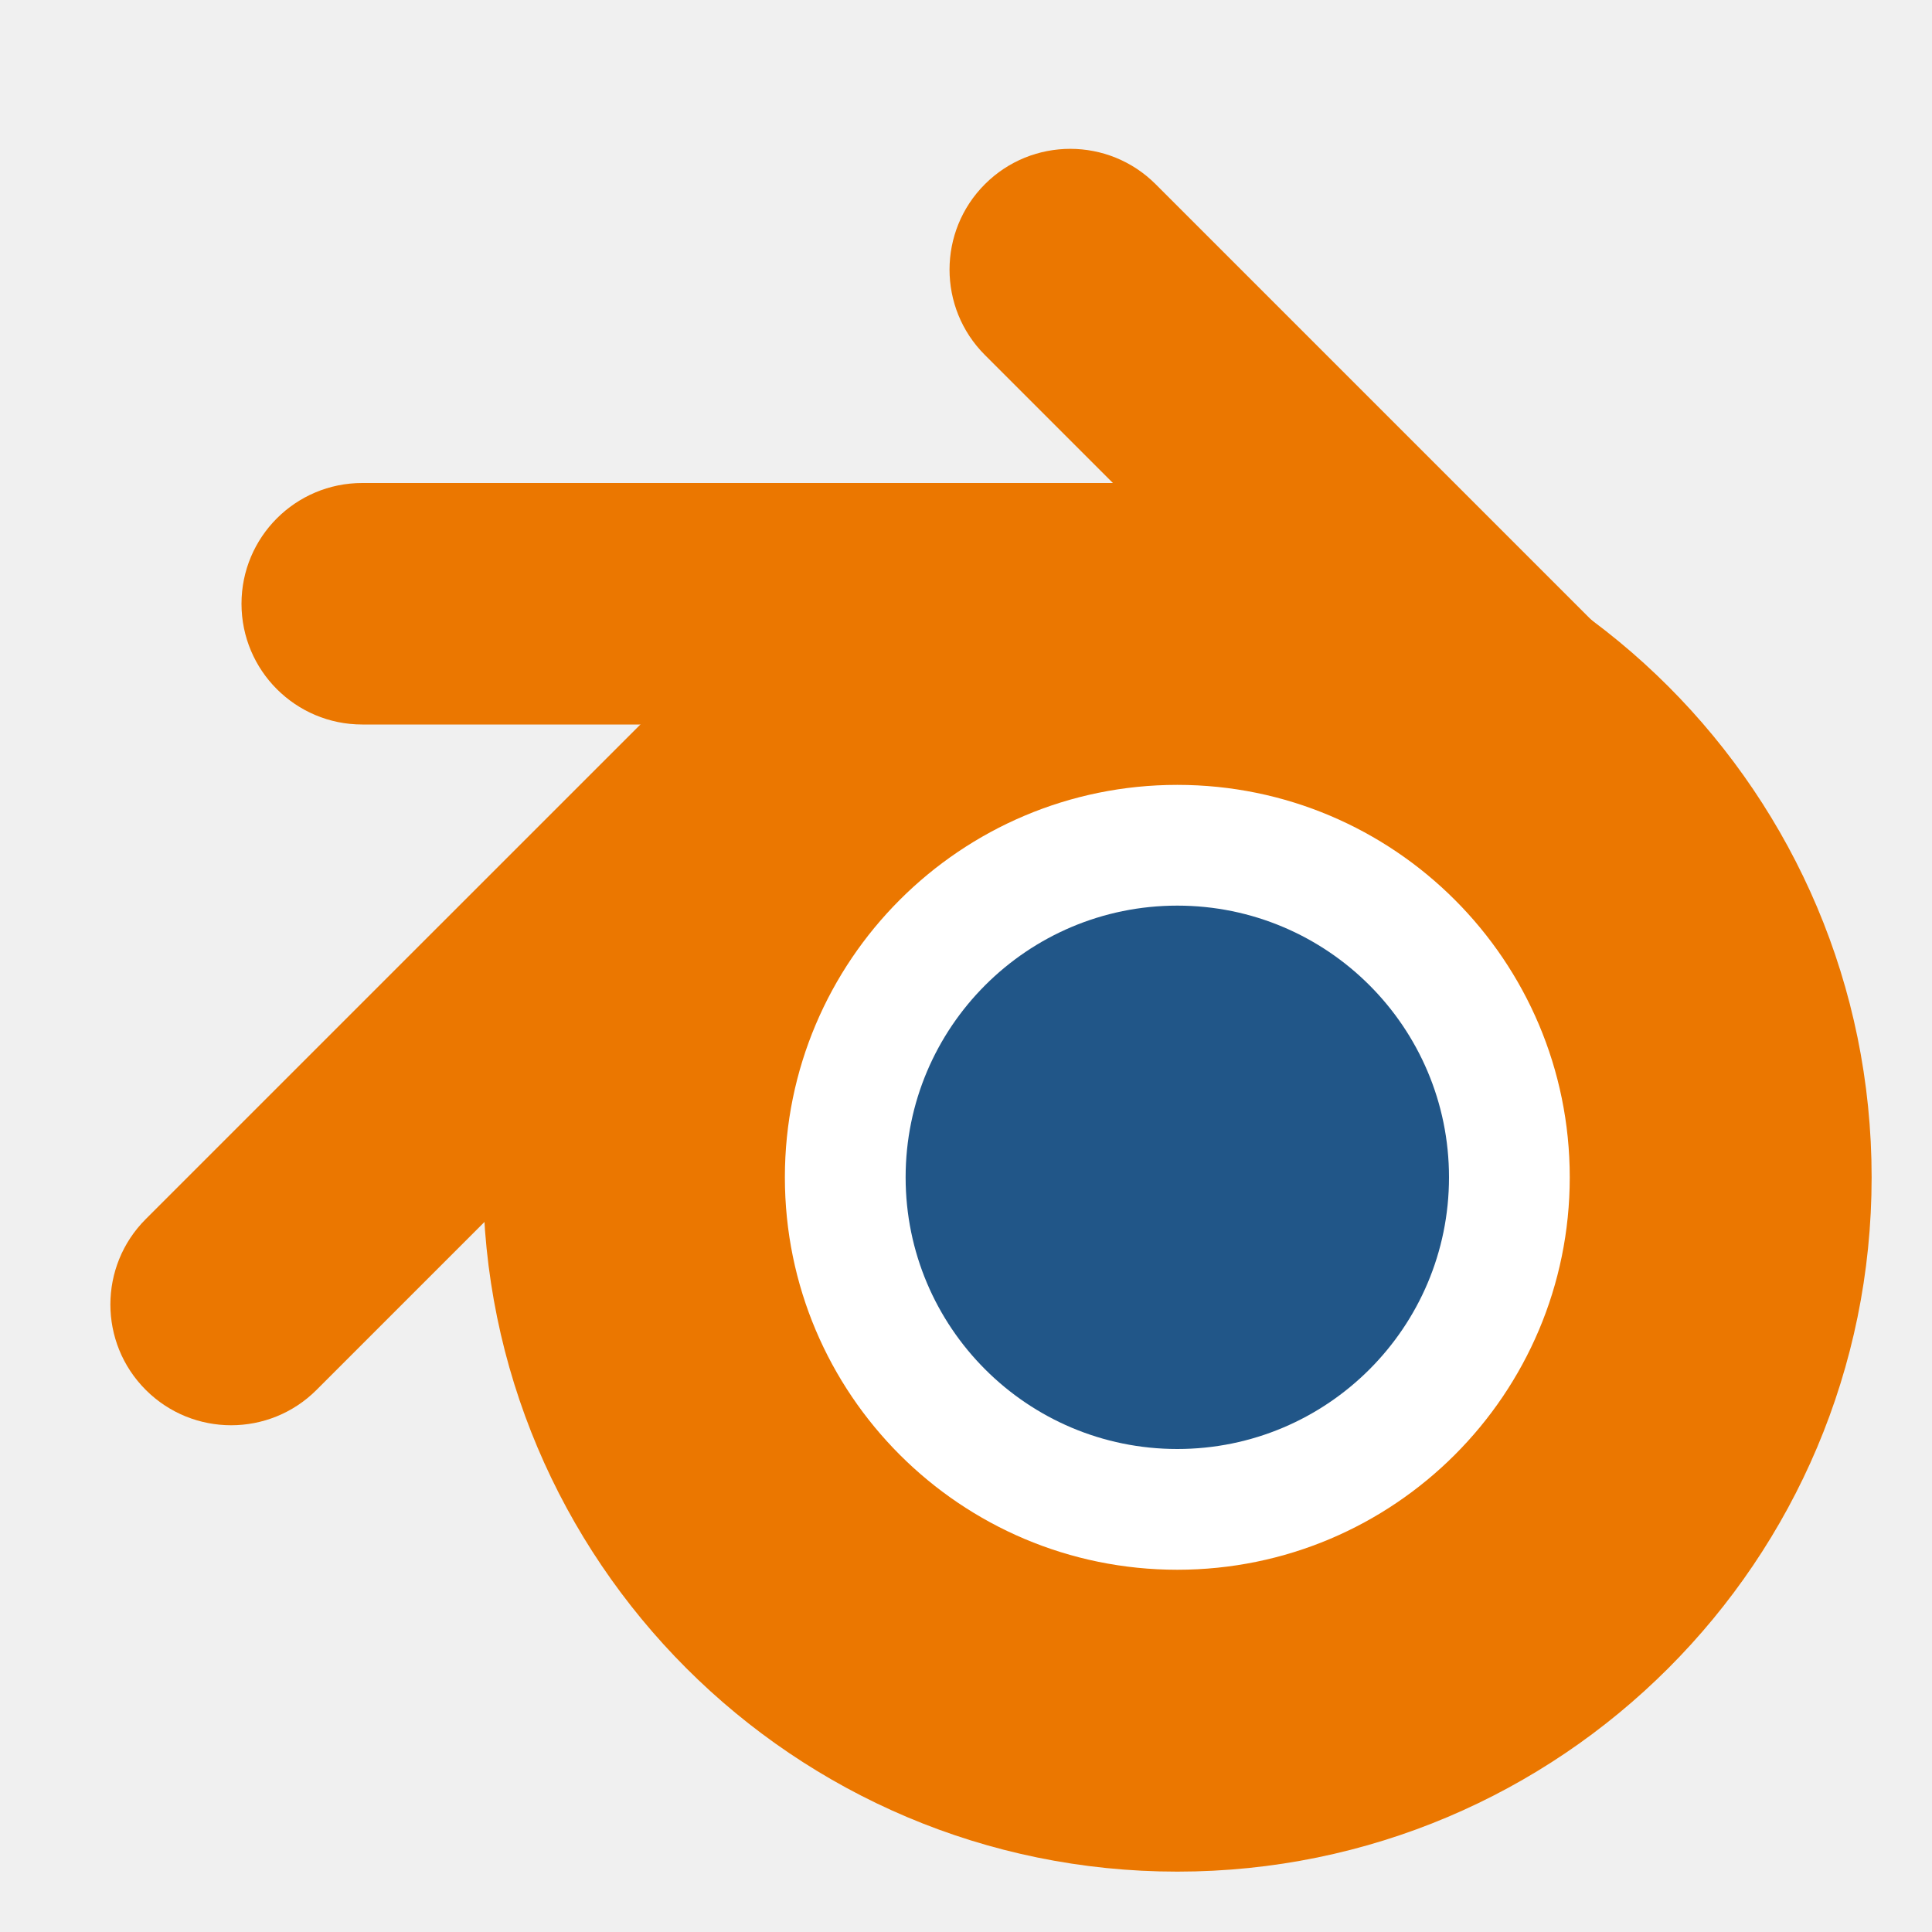
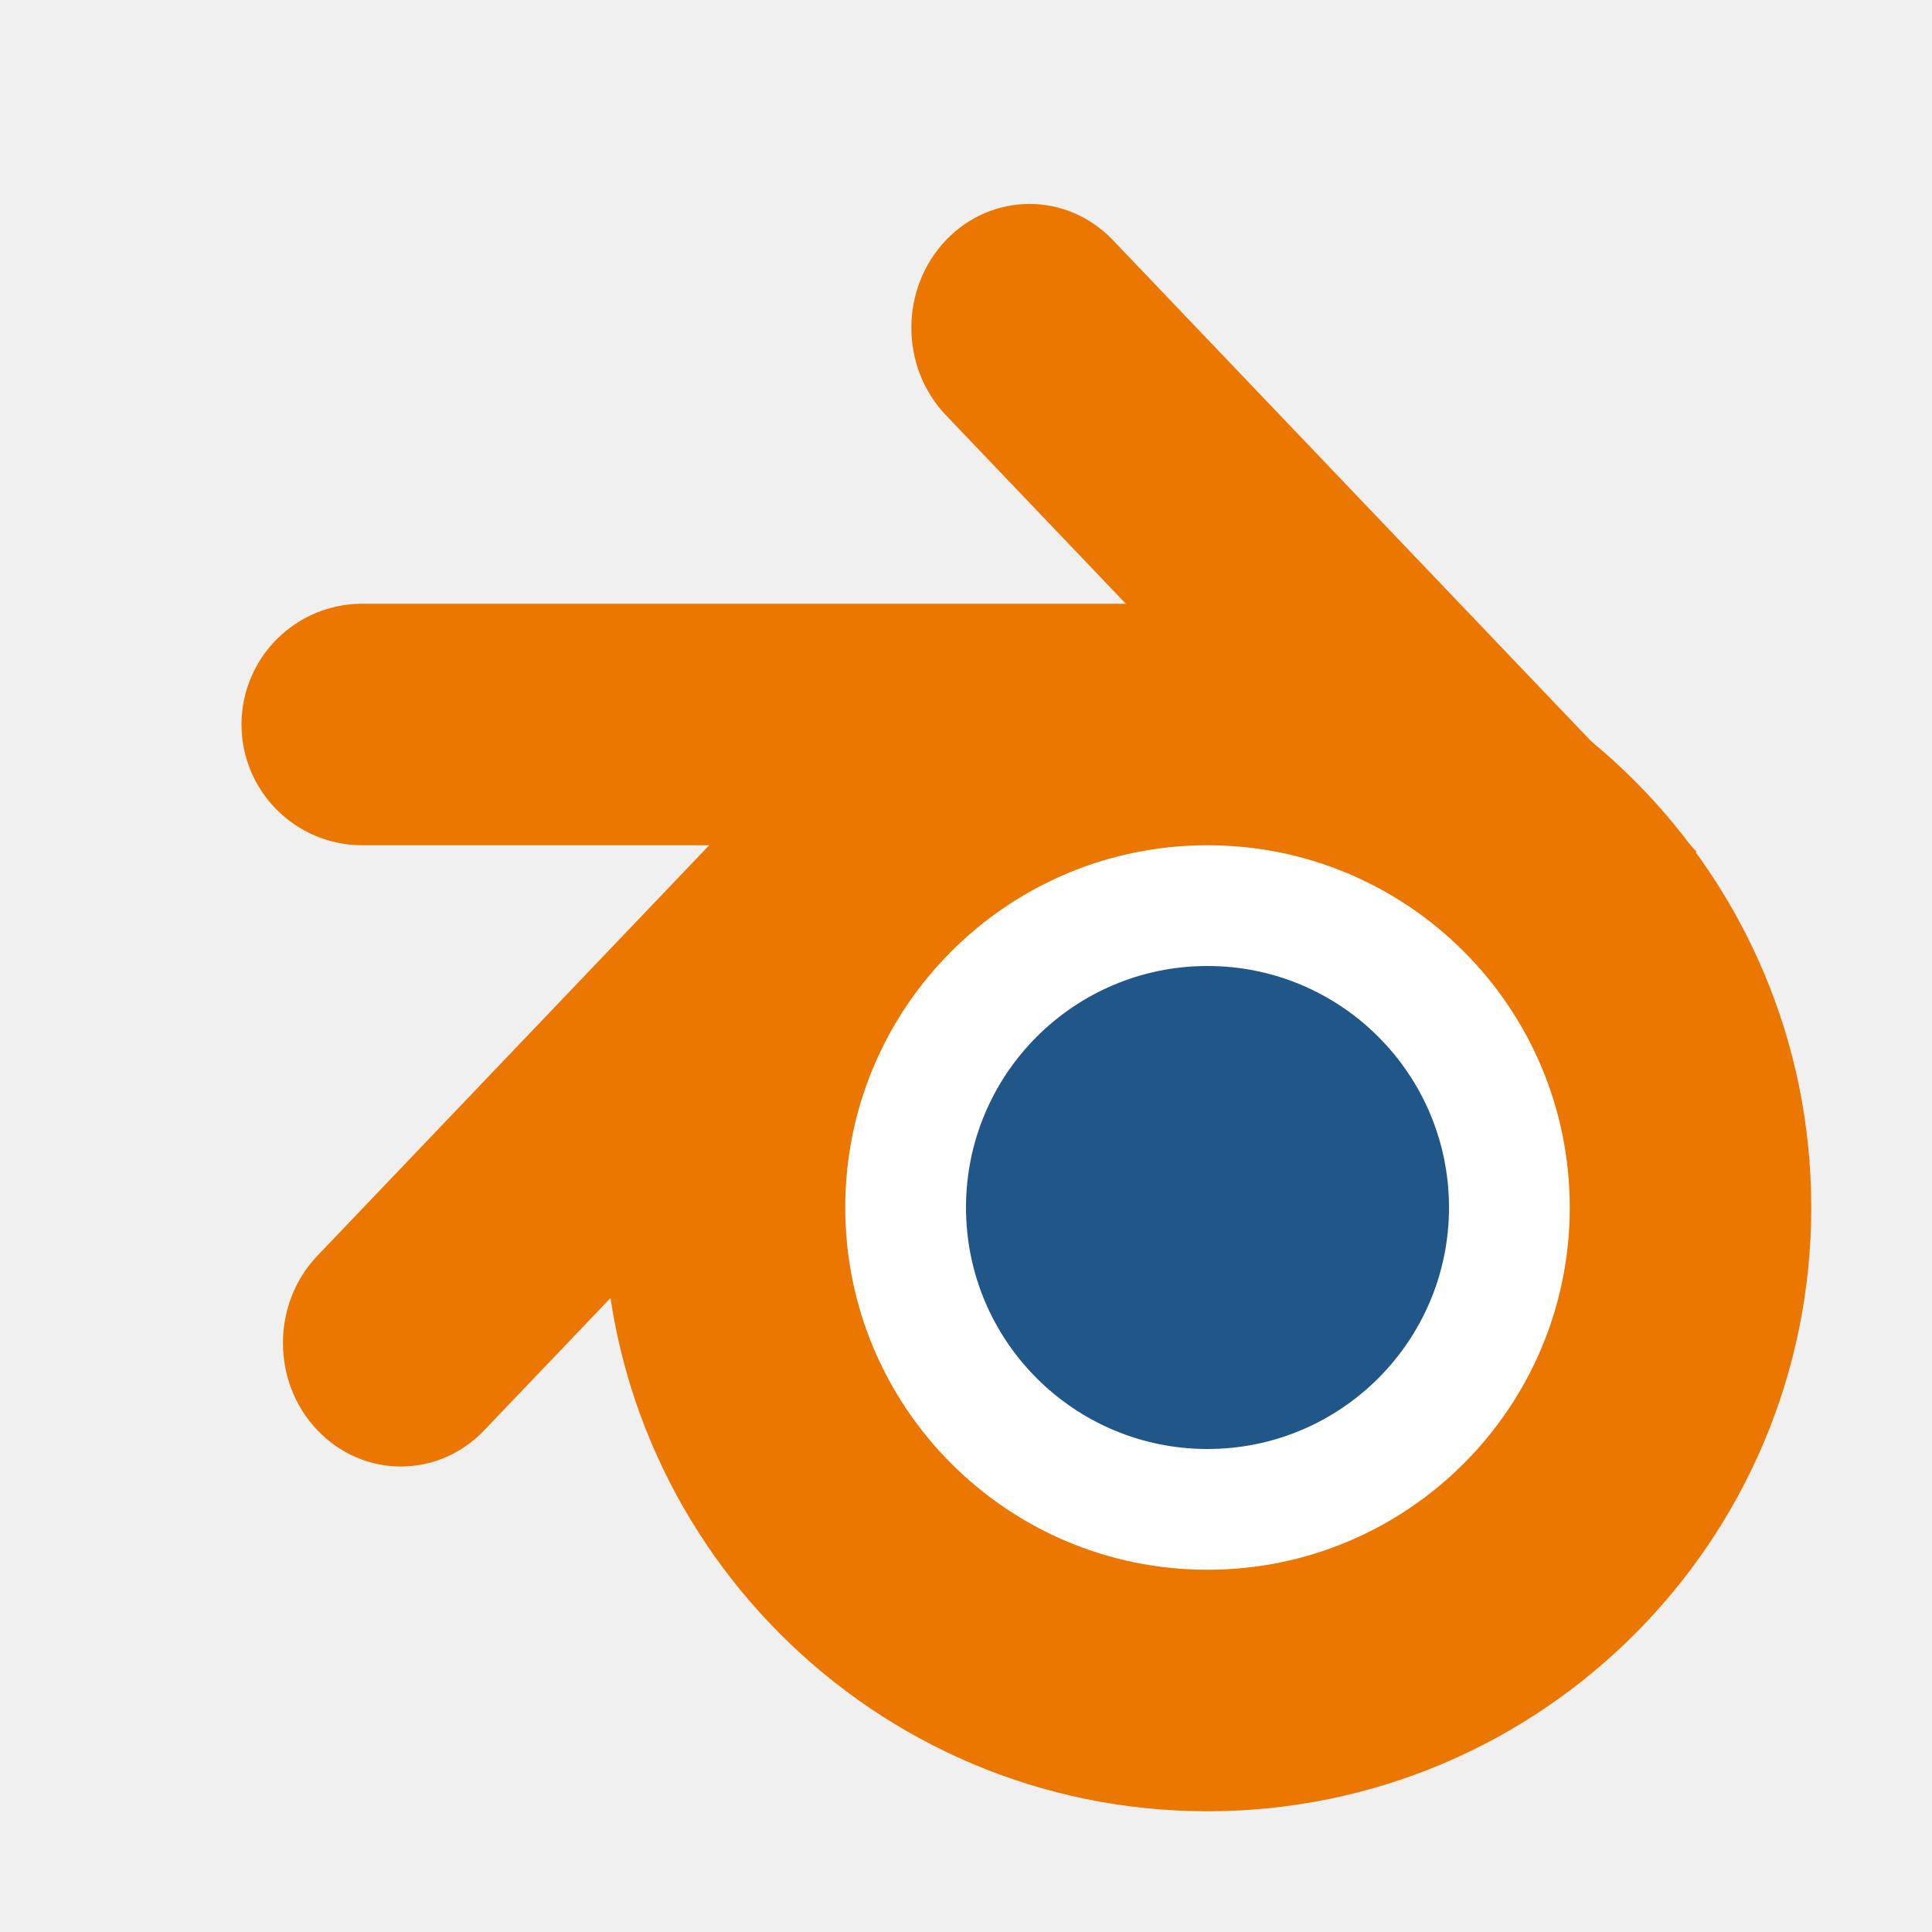
- <svg xmlns="http://www.w3.org/2000/svg" width="32" height="32" viewBox="0 0 32 32" fill="none">
-   <path d="M16.313 5.88C15.532 5.099 15.532 3.832 16.313 3.051V3.051C17.094 2.27 18.36 2.27 19.141 3.051L26.965 10.875L25.551 12.29C24.77 13.071 23.503 13.071 22.723 12.29L16.313 5.88Z" fill="#EB7700" />
-   <path d="M6 12C4.895 12 4 11.105 4 10V10C4 8.895 4.895 8 6 8L19 8L19 10C19 11.105 18.105 12 17 12L6 12Z" fill="#EB7700" />
-   <path d="M5.243 23.021C4.462 23.802 3.195 23.802 2.414 23.021V23.021C1.633 22.24 1.633 20.973 2.414 20.192L11.607 11L13.021 12.414C13.802 13.195 13.802 14.462 13.021 15.243L5.243 23.021Z" fill="#EB7700" />
-   <circle cx="19.5" cy="19.5" r="11.5" fill="#EB7700" />
-   <circle cx="19.5" cy="19.5" r="6.5" fill="white" />
-   <circle cx="19.5" cy="19.5" r="4.5" fill="#215688" />
+ <svg xmlns="http://www.w3.org/2000/svg" width="16" height="16" viewBox="0 0 16 16" fill="none">
+   <path d="M7.834 3.439C7.452 3.039 7.452 2.39 7.834 1.989C8.216 1.589 8.835 1.589 9.217 1.989L14.049 7.052C13.287 7.851 12.047 7.854 11.285 7.055L7.834 3.439Z" fill="#EB7700" />
+   <path d="M3 7C2.448 7 2 6.552 2 6C2 5.448 2.448 5 3 5L10 5C10 6.105 9.105 7 8 7L3 7Z" fill="#EB7700" />
+   <path d="M4.01 11.845C3.629 12.245 3.011 12.245 2.629 11.845C2.248 11.446 2.248 10.798 2.629 10.399L6.889 5.936C7.651 6.735 7.651 8.031 6.889 8.83L4.01 11.845Z" fill="#EB7700" />
+   <circle cx="10" cy="10" r="5" fill="#EB7700" />
+   <circle cx="10" cy="10" r="3" fill="white" />
+   <circle cx="10" cy="10" r="2" fill="#215688" />
</svg>
